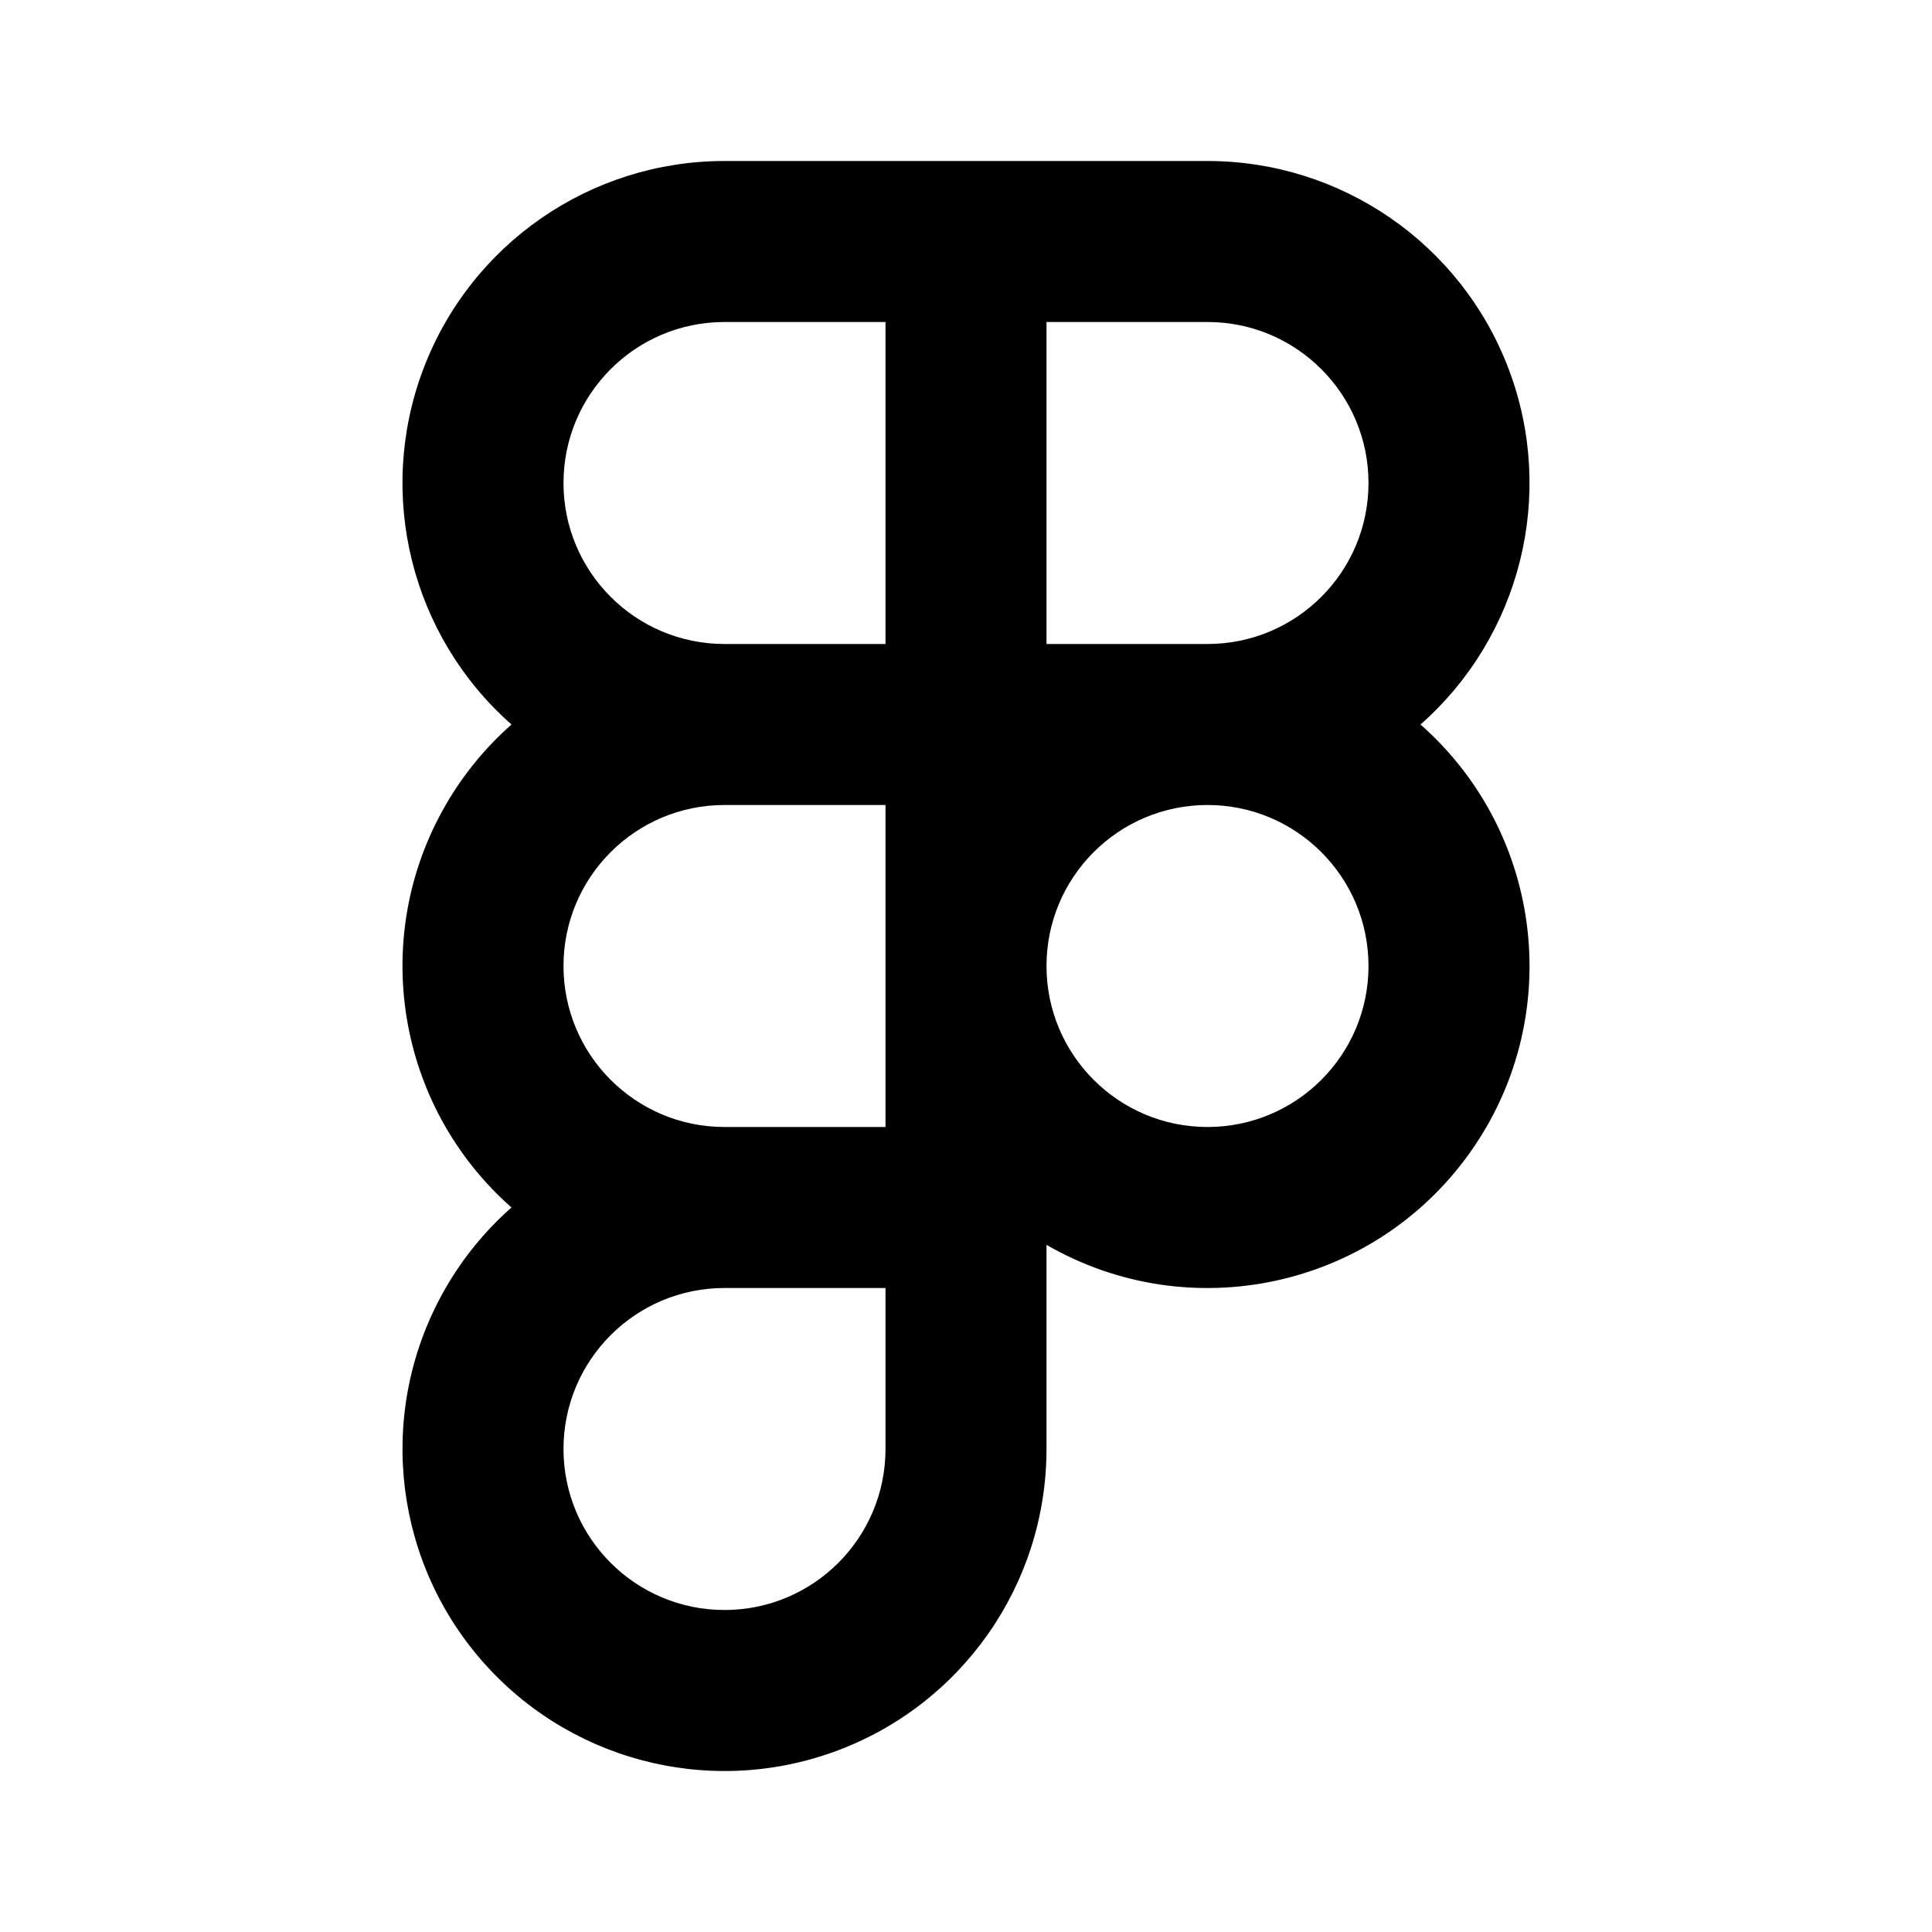
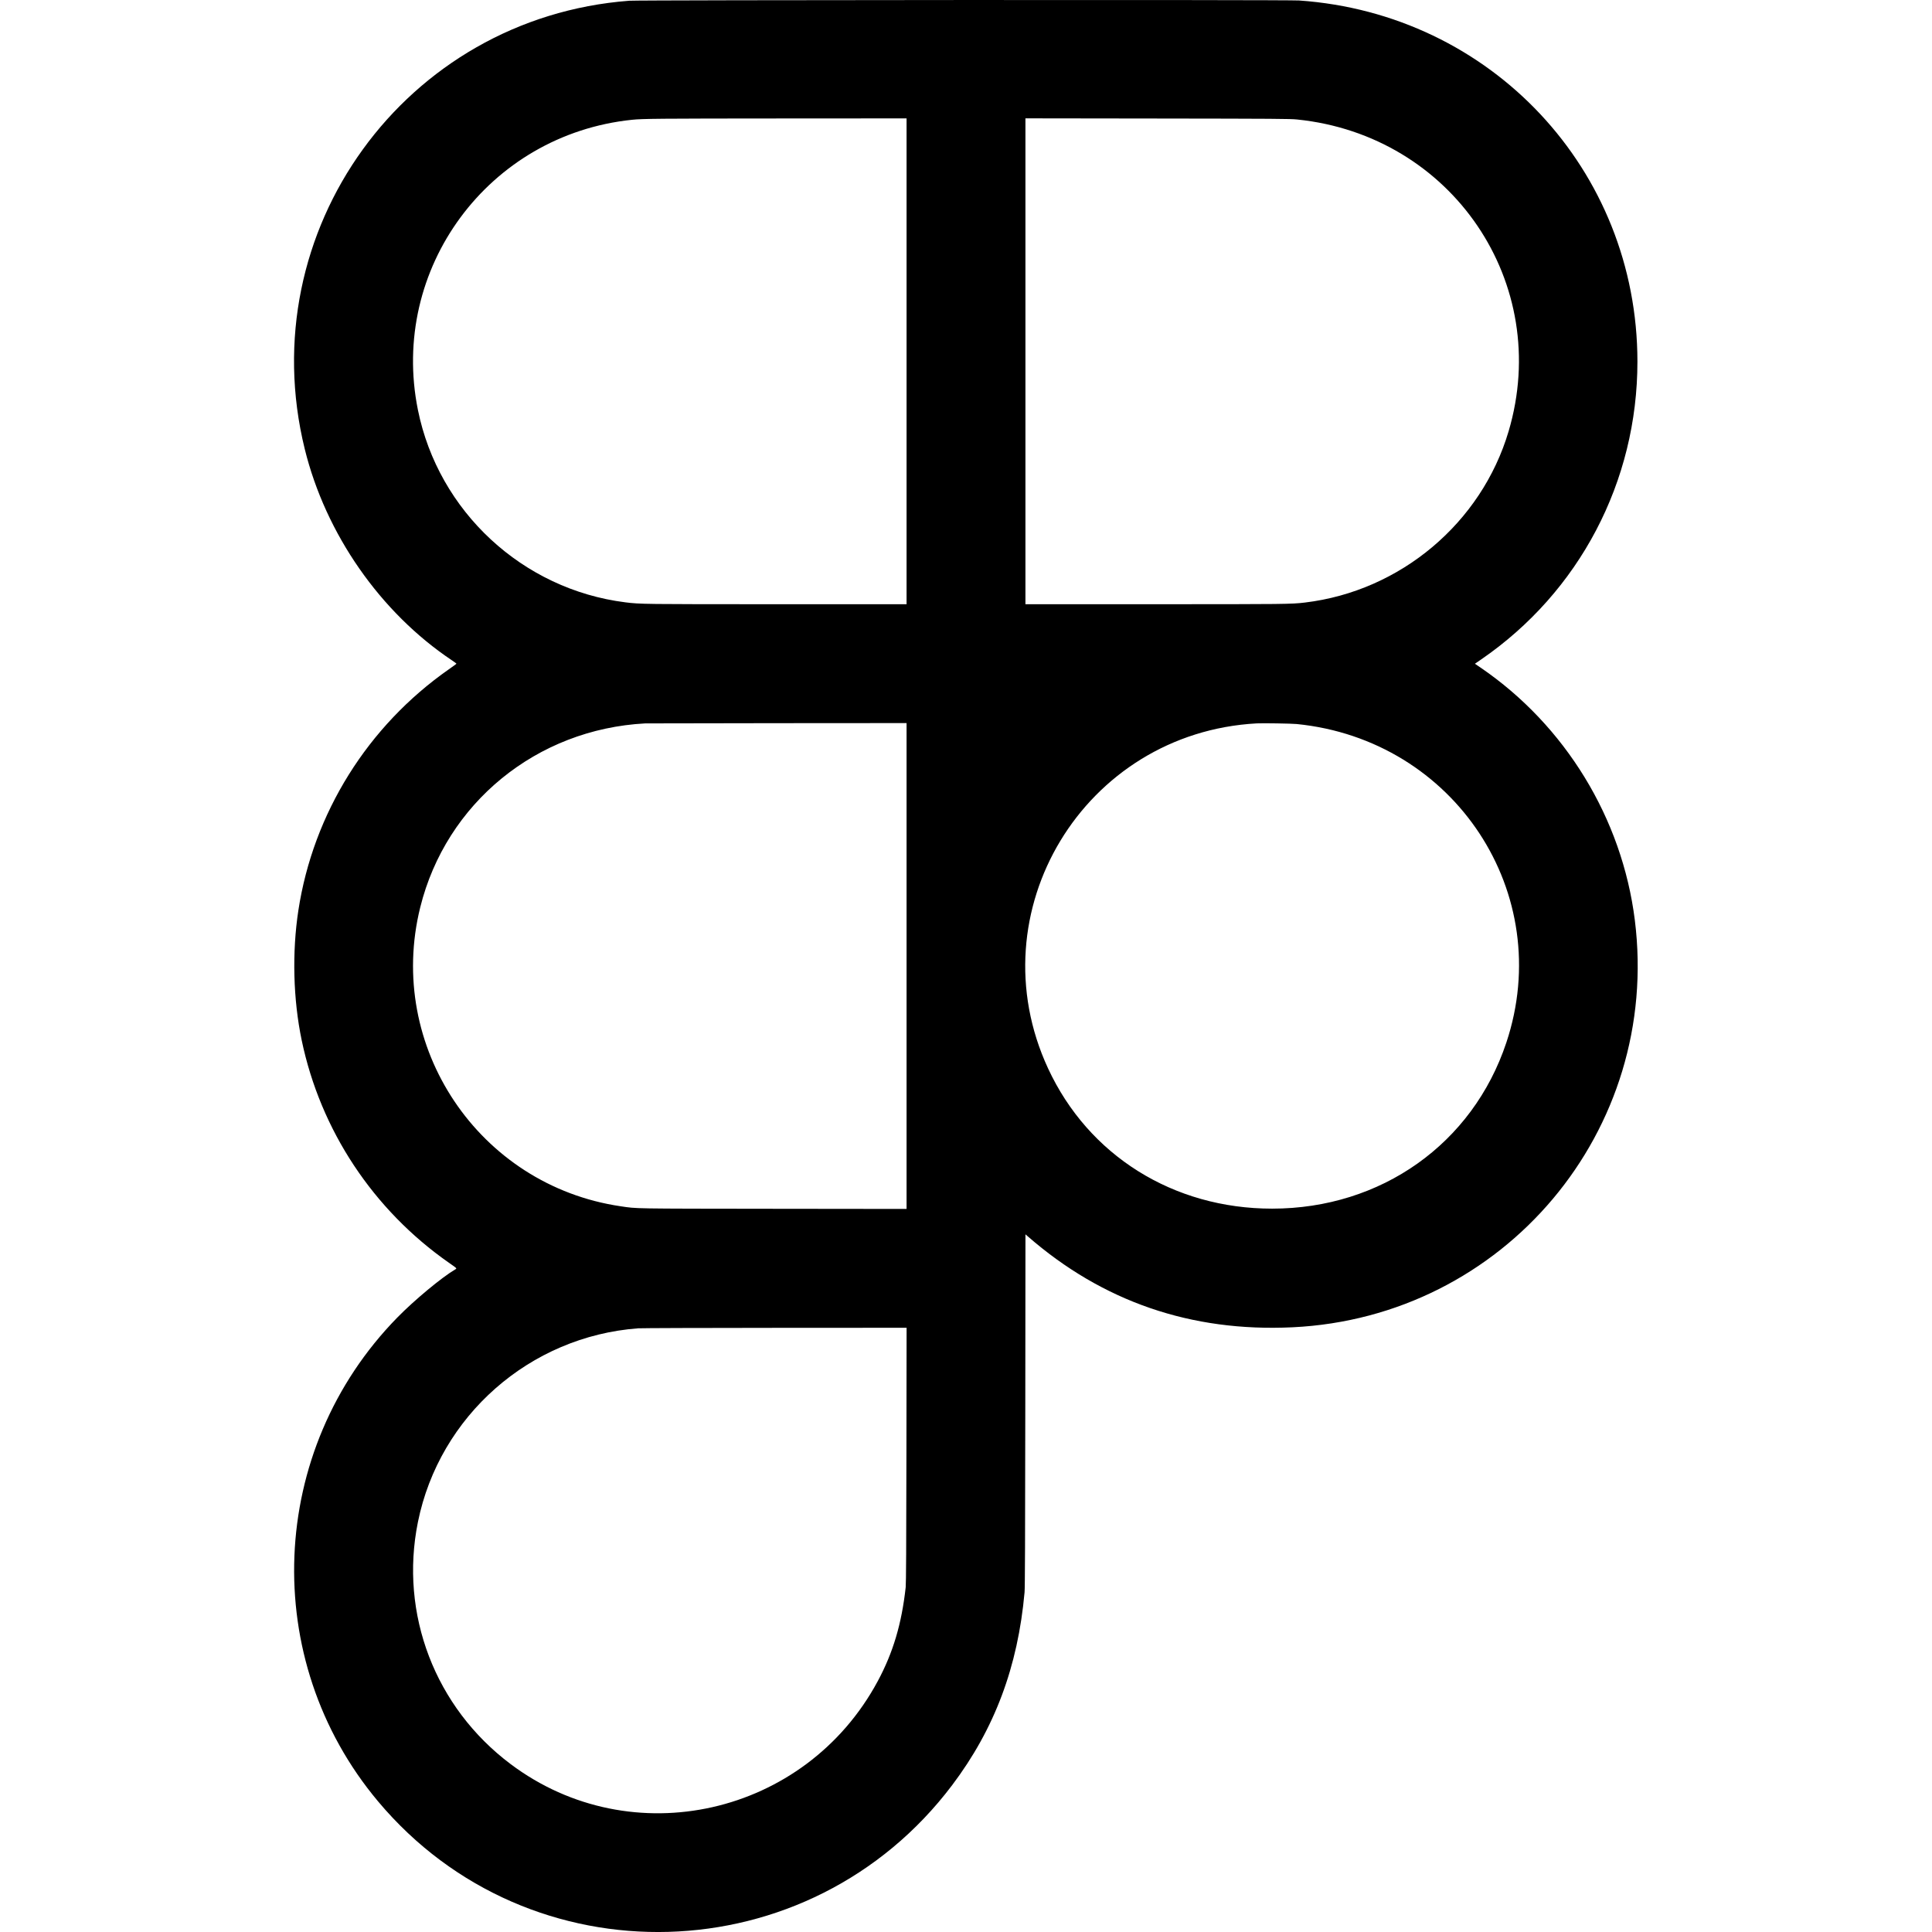
- <svg width="24" height="24" viewBox="0 0 24 24">
-   <path fill-rule="evenodd" d="M15 10a2 2 0 100 4 2 2 0 000-4zm-2 5.464A4 4 0 0017.646 9 4 4 0 0015 2H9a4 4 0 00-2.646 7 4.01 4.01 0 00-.818 1 4 4 0 00.818 5 3.977 3.977 0 00-.818 1A4 4 0 1013 18v-2.536zM11 16H9a2 2 0 102 2v-2zM9 8h2V4H9a2 2 0 100 4zm0 2a2 2 0 100 4h2v-4H9zm4-2V4h2a2 2 0 010 4h-2z" />
+ <svg xmlns="http://www.w3.org/2000/svg" id="svg" width="400" height="400" viewBox="0, 0, 400,400">
+   <g id="svgg">
+     <path id="path0" d="M130.273 0.154 C 83.881 3.687,51.974 47.771,63.096 92.969 C 67.423 110.551,78.749 126.809,93.575 136.720 C 94.097 137.068,94.515 137.383,94.503 137.418 C 94.492 137.454,93.789 137.968,92.941 138.561 C 76.127 150.317,64.851 168.377,61.775 188.477 C 60.445 197.169,60.694 206.928,62.464 215.381 C 66.365 234.019,77.250 250.468,92.941 261.439 C 94.697 262.667,94.630 262.595,94.235 262.828 C 91.445 264.476,85.797 269.168,82.273 272.766 C 55.384 300.214,53.650 343.580,78.266 372.949 C 109.622 410.360,167.623 408.722,197.136 369.593 C 205.920 357.947,210.748 345.081,212.127 329.639 C 212.210 328.711,212.250 318.555,212.275 291.962 L 212.310 255.556 212.771 255.958 C 228.288 269.492,246.621 275.796,267.578 274.802 C 311.421 272.724,343.933 234.054,338.471 190.479 C 335.833 169.435,324.063 150.180,306.516 138.206 L 305.365 137.421 306.613 136.564 C 327.006 122.573,339.021 99.687,339.012 74.854 C 338.996 35.143,308.735 2.858,268.945 0.100 C 266.590 -0.063,132.440 -0.011,130.273 0.154 M187.695 74.805 L 187.695 125.098 160.718 125.097 C 133.140 125.097,132.531 125.089,129.492 124.709 C 108.184 122.039,90.774 105.898,86.525 84.872 C 80.620 55.654,101.117 27.881,130.859 24.799 C 133.071 24.570,136.136 24.543,161.743 24.527 L 187.695 24.512 187.695 74.805 M268.536 24.738 C 300.636 28.003,321.425 58.648,312.337 89.307 C 306.713 108.282,289.931 122.386,270.166 124.750 C 267.372 125.085,266.259 125.097,239.282 125.097 L 212.305 125.098 212.305 74.800 L 212.305 24.502 239.624 24.539 C 264.195 24.572,267.104 24.592,268.536 24.738 M187.695 200.003 L 187.695 250.298 160.132 250.267 C 130.403 250.232,131.993 250.259,128.516 249.748 C 99.139 245.430,79.852 216.665,87.008 187.842 C 92.365 166.268,111.097 150.960,133.594 149.772 C 133.889 149.756,146.183 149.735,160.913 149.725 L 187.695 149.707 187.695 200.003 M268.457 149.901 C 301.189 153.160,322.152 185.015,311.869 215.869 C 304.893 236.803,285.939 250.236,263.379 250.236 C 242.918 250.236,225.347 239.236,216.985 221.191 C 201.978 188.806,224.422 151.717,260.205 149.768 C 261.444 149.701,267.411 149.797,268.457 149.901 M187.665 301.245 C 187.638 320.296,187.597 327.872,187.515 328.613 C 186.679 336.207,184.902 342.173,181.712 348.096 C 166.718 375.931,130.753 384.041,105.713 365.232 C 90.079 353.489,82.678 334.164,86.525 315.128 C 90.967 293.149,109.684 276.685,132.129 275.013 C 132.747 274.968,145.503 274.924,160.477 274.916 L 187.701 274.902 187.665 301.245 " stroke="none" fill="#000000" fill-rule="evenodd" />
+   </g>
</svg>
